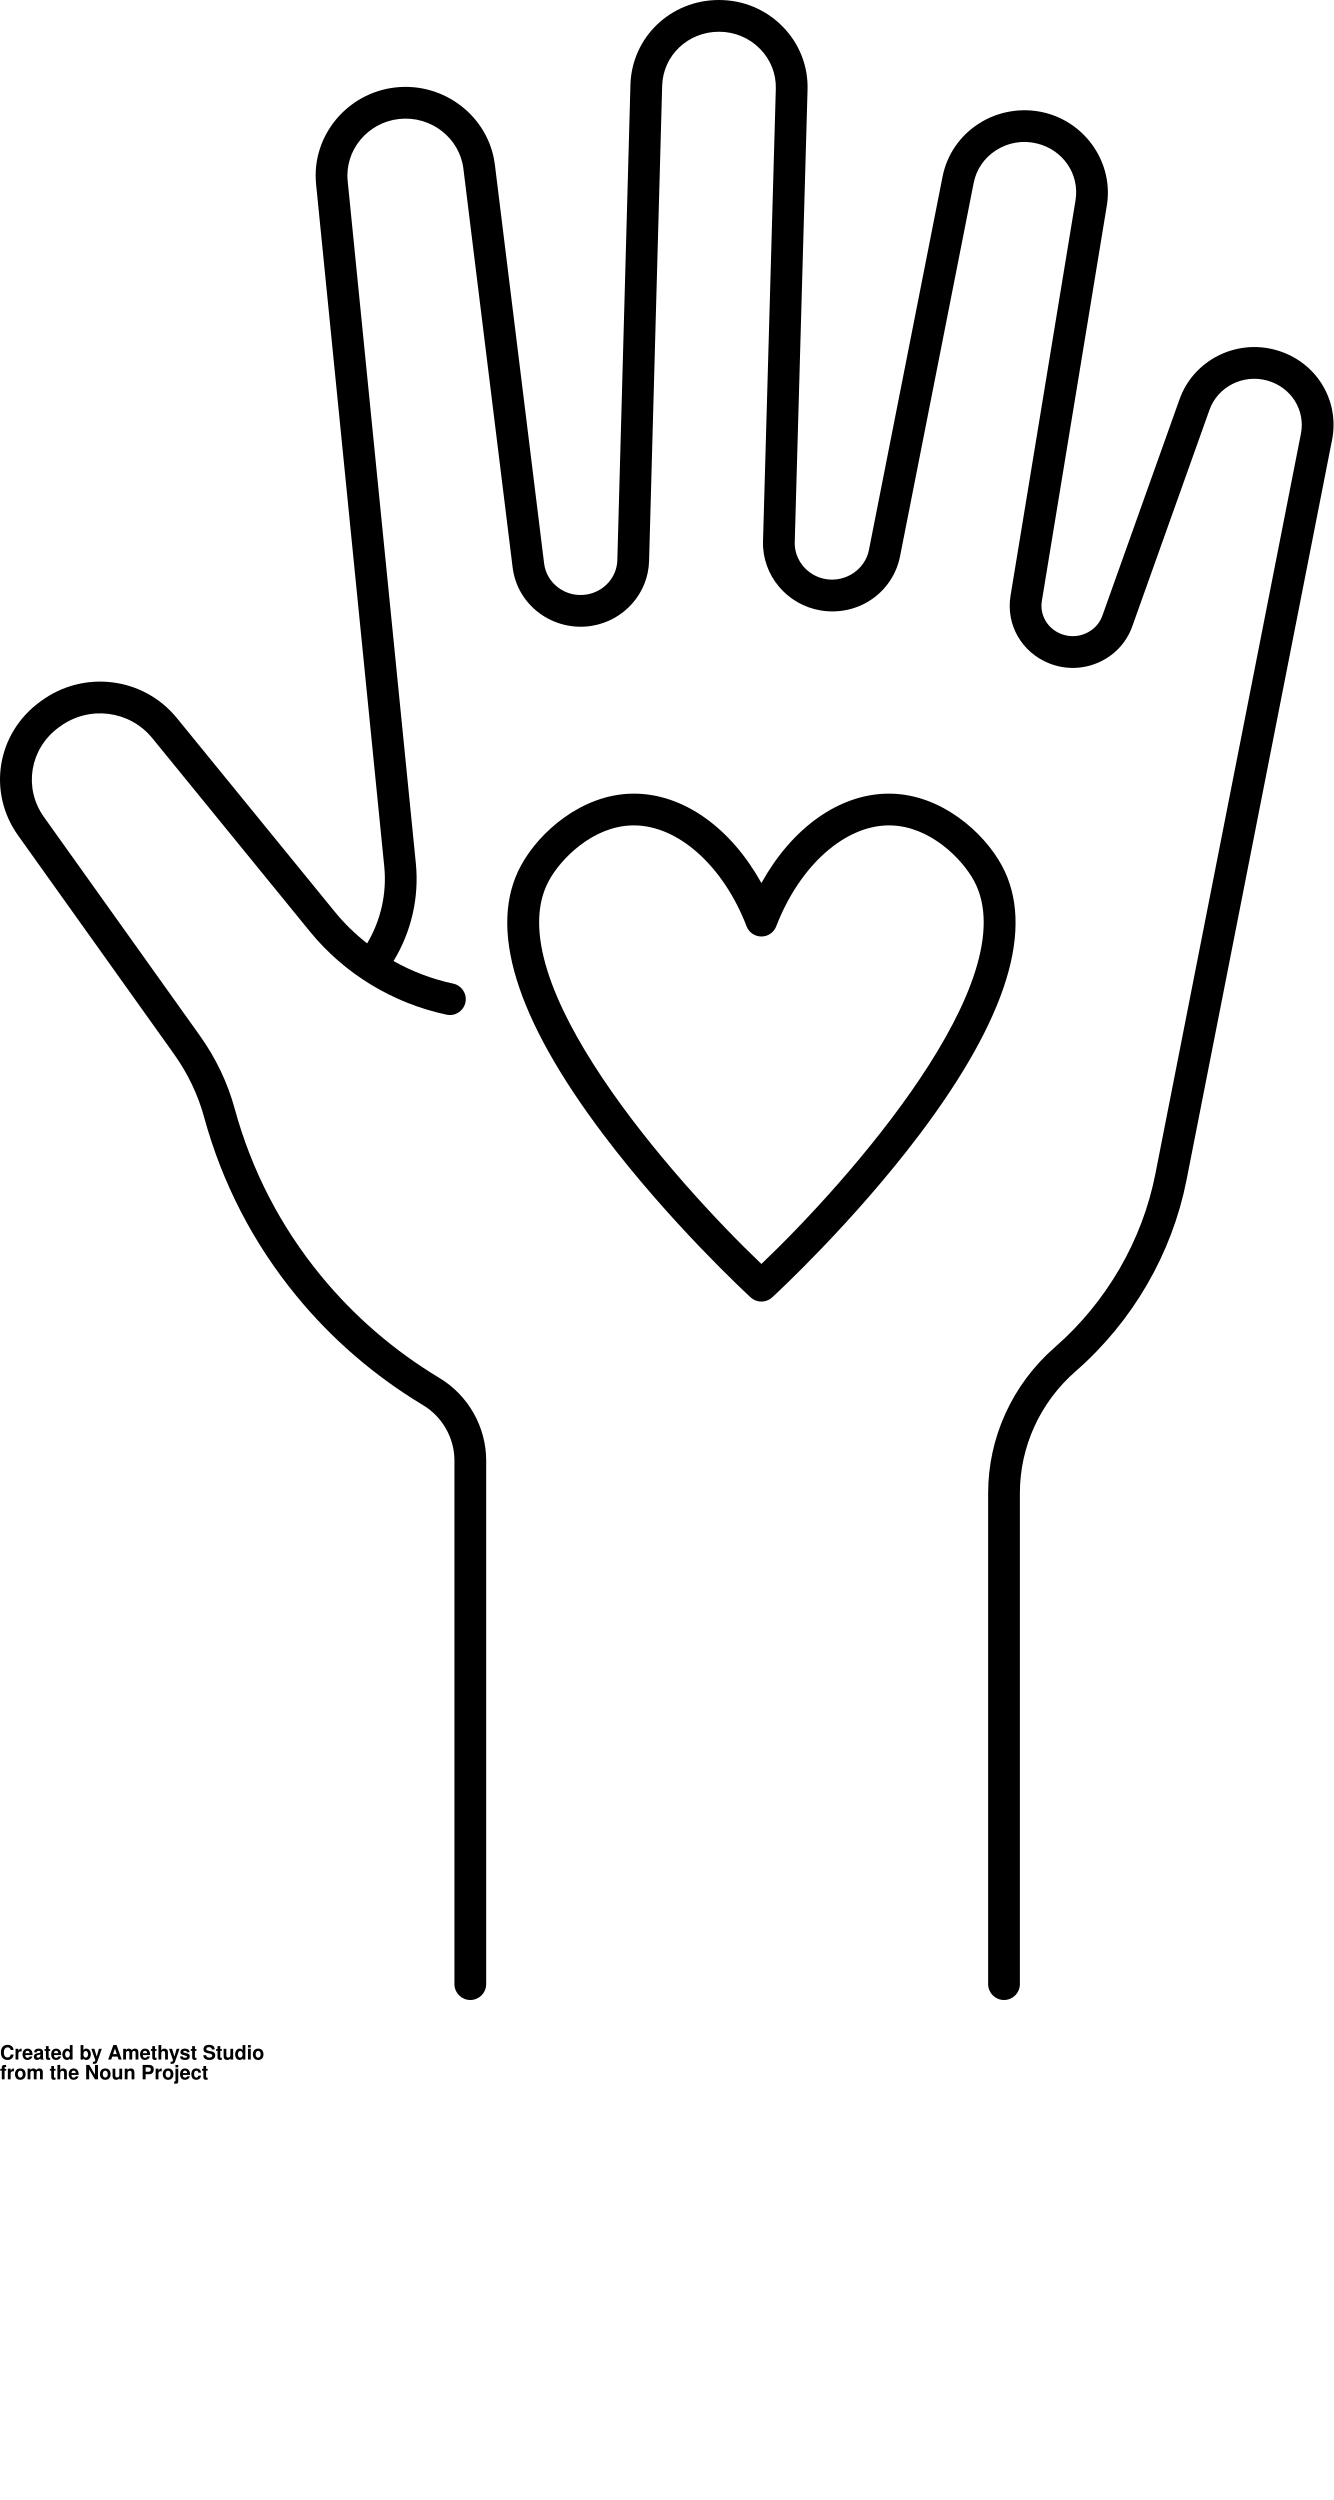
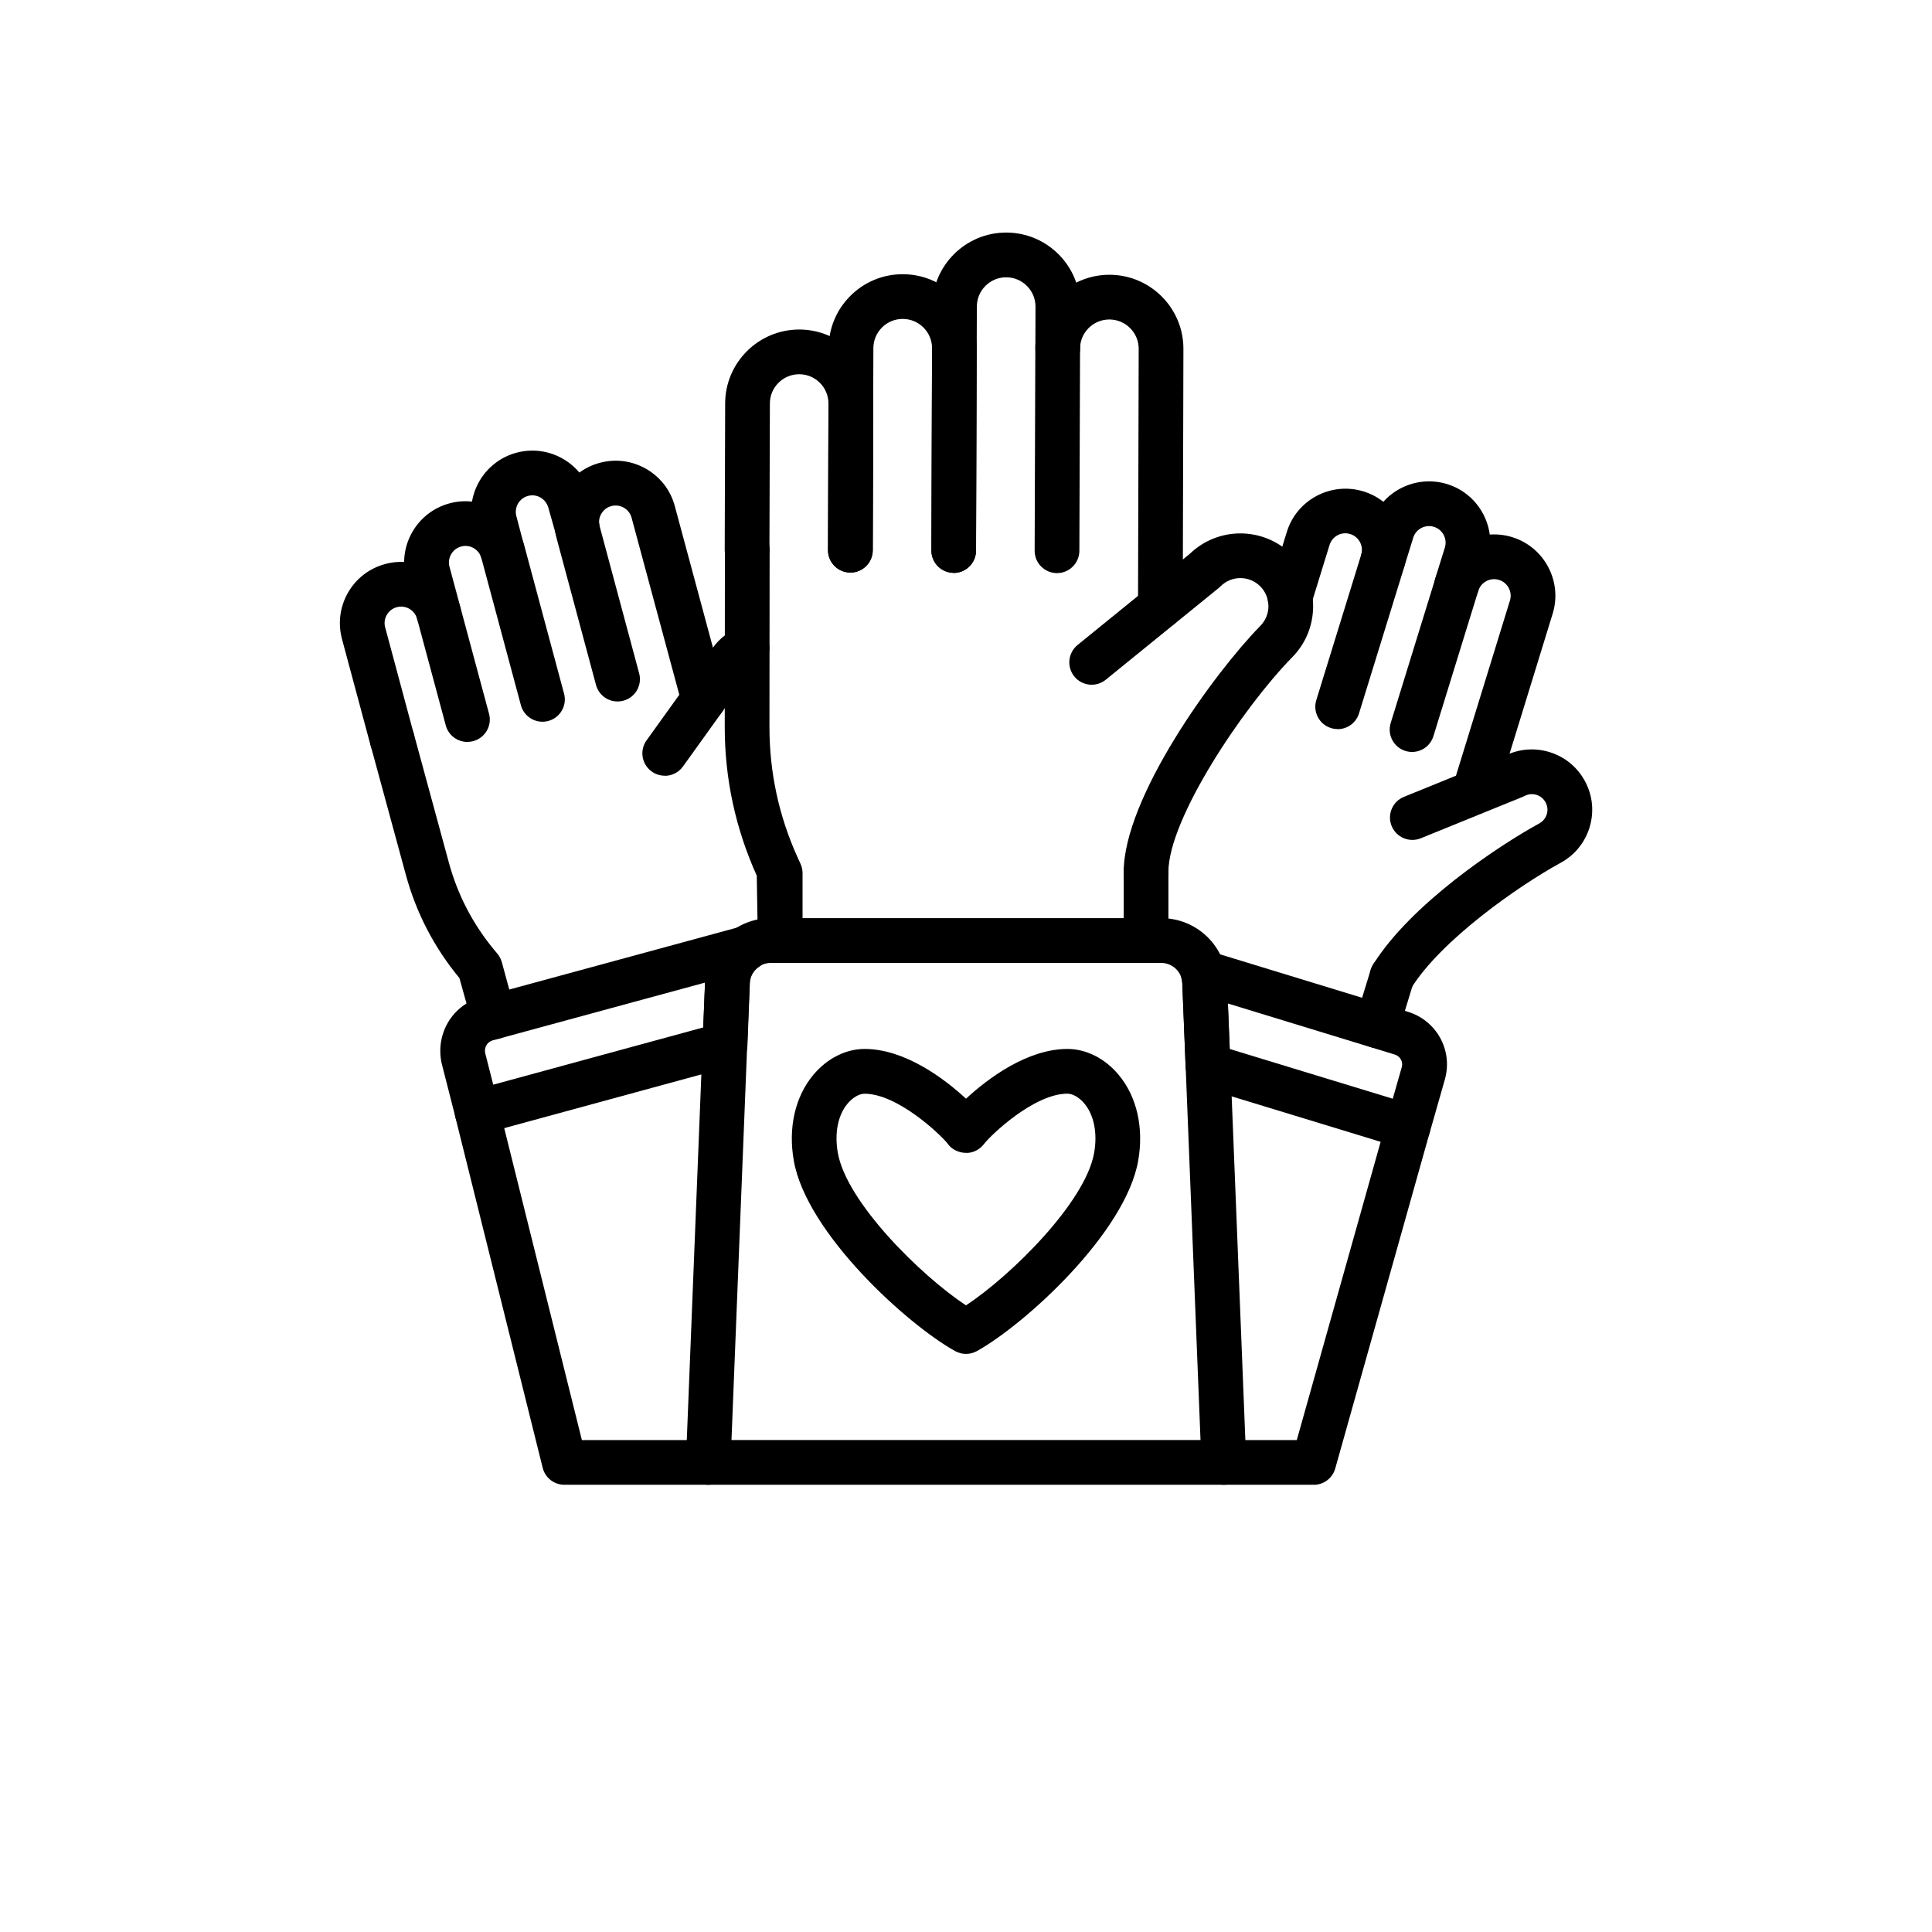
- <svg xmlns="http://www.w3.org/2000/svg" version="1.1" x="0px" y="0px" viewBox="0 0 336.051 630" style="enable-background:new 0 0 336.051 504;" xml:space="preserve">
-   <g>
-     <path d="M321.547,88.207c-10.131-2.843-20.804,2.604-24.295,12.394l-19.451,54.545c-0.704,1.975-2.164,3.55-4.111,4.436   c-2.006,0.914-4.245,0.975-6.302,0.167c-3.433-1.349-5.423-4.772-4.839-8.325l16.372-99.622   c1.732-10.544-5.153-20.826-15.676-23.408c-5.628-1.383-11.645-0.392-16.513,2.713c-4.841,3.087-8.112,7.859-9.213,13.437   l-18.552,94.073c-0.958,4.858-5.82,8.142-10.825,7.326c-4.614-0.756-7.996-4.758-7.867-9.31L203.503,22.6   c0.168-5.922-2.03-11.539-6.189-15.816C193.061,2.409,187.334,0,181.185,0C169,0,159.197,9.396,158.868,21.391l-3.299,119.777   c-0.119,4.298-3.366,7.936-7.722,8.648c-2.568,0.416-5.117-0.201-7.182-1.746c-1.987-1.489-3.246-3.644-3.546-6.067L124.71,41.516   c-1.492-12.087-12.709-20.825-24.994-19.489c-12.271,1.339-21.271,12.271-20.063,24.369l17.179,171.966   c0.675,6.762-0.851,13.542-4.315,19.377c-3.014-2.363-5.774-5.051-8.205-8.033l-39.744-48.76   c-8.421-10.33-23.458-12.21-34.237-4.277l-0.325,0.239c-10.822,7.967-13.217,22.735-5.452,33.623l39.257,55.041   c3.511,4.923,6.068,10.267,7.603,15.881c4.538,16.622,12.362,31.79,23.255,45.083c8.947,10.919,19.695,20.195,31.946,27.569   c4.875,2.935,7.903,8.276,7.903,13.939V500c0,2.209,1.791,4,4,4s4-1.791,4-4V368.044c0-8.453-4.513-16.42-11.778-20.793   c-11.463-6.901-21.518-15.577-29.884-25.786c-10.175-12.418-17.484-26.589-21.726-42.12c-1.783-6.528-4.746-12.725-8.806-18.418   l-39.257-55.041c-5.199-7.29-3.582-17.188,3.682-22.536l0.325-0.239c7.338-5.4,17.568-4.132,23.293,2.89l39.744,48.76   c8.662,10.627,20.891,18.063,34.434,20.937c2.155,0.46,4.284-0.922,4.743-3.083c0.458-2.161-0.922-4.284-3.083-4.743   c-5.305-1.126-10.373-3.063-15.032-5.688c4.487-7.379,6.48-16.006,5.621-24.615L87.614,45.601   c-0.773-7.749,5.044-14.757,12.969-15.621c7.967-0.871,15.228,4.746,16.188,12.517l12.41,100.487   c0.568,4.604,2.944,8.685,6.689,11.489c3.766,2.821,8.604,4.003,13.269,3.238c8.136-1.331,14.203-8.195,14.427-16.322   l3.299-119.778C167.074,13.979,173.365,8,181.185,8c3.969,0,7.659,1.548,10.392,4.359c2.64,2.715,4.035,6.271,3.93,10.014   l-3.228,114.032c-0.242,8.538,6.021,16.031,14.571,17.431c9.39,1.54,18.151-4.472,19.967-13.673l18.552-94.073   c0.673-3.413,2.685-6.339,5.665-8.239c3.08-1.965,6.74-2.563,10.305-1.688c6.601,1.62,10.766,7.785,9.688,14.342l-16.372,99.622   c-1.2,7.31,2.833,14.328,9.81,17.068c4.091,1.604,8.543,1.486,12.54-0.331c3.935-1.791,6.894-4.998,8.332-9.03l19.451-54.545   c2.085-5.849,8.498-9.09,14.6-7.378c5.984,1.678,9.613,7.441,8.44,13.405l-36.674,186.512   c-3.304,16.803-12.305,32.322-25.345,43.698c-10.676,9.314-16.799,22.703-16.799,36.733V500c0,2.209,1.791,4,4,4s4-1.791,4-4   V376.259c0-11.719,5.124-22.91,14.059-30.705c14.37-12.537,24.29-29.648,27.935-48.184l36.674-186.512   C337.662,100.761,331.588,91.023,321.547,88.207z" />
-     <path d="M252.448,218.089c-4.641-8.534-15.348-17.836-27.887-18.088c-0.181-0.004-0.362-0.006-0.543-0.006   c-12.433,0-24.412,8.574-32.142,22.538c-7.73-13.965-19.708-22.538-32.142-22.538c-0.18,0-0.363,0.002-0.543,0.006   c-12.54,0.252-23.247,9.554-27.888,18.088c-8.445,15.529-1.482,38.326,20.694,67.757c16.783,22.272,36.346,40.341,37.17,41.099   c0.766,0.704,1.737,1.056,2.708,1.056s1.942-0.352,2.708-1.056c0.824-0.758,20.387-18.826,37.169-41.099   C253.931,256.415,260.893,233.618,252.448,218.089z M191.877,318.52c-21.778-20.745-67.058-71.761-53.545-96.608   c2.981-5.482,11.04-13.711,21.021-13.912c0.124-0.002,0.246-0.004,0.369-0.004c11.16,0,22.544,10.168,28.422,25.441   c0.595,1.545,2.079,2.563,3.733,2.563s3.139-1.019,3.733-2.563c5.878-15.274,17.262-25.441,28.422-25.441   c0.122,0,0.246,0.002,0.369,0.004c9.979,0.201,18.038,8.43,21.02,13.912C258.934,246.759,213.655,297.774,191.877,318.52z" />
-   </g>
-   <text x="0" y="519" fill="#000000" font-size="5px" font-weight="bold" font-family="'Helvetica Neue', Helvetica, Arial-Unicode, Arial, Sans-serif">Created by Amethyst Studio</text>
-   <text x="0" y="524" fill="#000000" font-size="5px" font-weight="bold" font-family="'Helvetica Neue', Helvetica, Arial-Unicode, Arial, Sans-serif">from the Noun Project</text>
+ <svg xmlns="http://www.w3.org/2000/svg" version="1.1" viewBox="-17.5 -10.0 135 135">
+   <path d="m75.969 40.945c-0.152 0-0.305-0.023-0.461-0.07-0.824-0.254-1.285-1.129-1.031-1.953l3.137-10.16c0.188-0.609-0.156-1.258-0.766-1.445-0.617-0.191-1.258 0.156-1.445 0.766l-1.273 4.121c-0.254 0.824-1.133 1.285-1.953 1.031-0.824-0.254-1.285-1.129-1.031-1.953l1.273-4.117c0.695-2.254 3.098-3.519 5.352-2.828 1.094 0.336 1.988 1.078 2.523 2.09 0.535 1.012 0.641 2.172 0.305 3.262l-3.137 10.16c-0.207 0.672-0.824 1.102-1.492 1.102z" />
+   <path d="m85.574 46.723c-0.152 0-0.305-0.023-0.453-0.07-0.824-0.25-1.289-1.125-1.039-1.949l3.926-12.738c0.188-0.609-0.156-1.258-0.766-1.445-0.605-0.188-1.258 0.156-1.445 0.762l-3.137 10.16c-0.254 0.824-1.125 1.285-1.953 1.031-0.824-0.254-1.285-1.129-1.031-1.953l3.137-10.16c0.695-2.254 3.086-3.523 5.352-2.828 2.254 0.695 3.523 3.098 2.828 5.352l-3.918 12.727c-0.207 0.672-0.824 1.105-1.496 1.109z" />
+   <path d="m84.277 32.461c-0.152 0-0.309-0.023-0.461-0.07-0.824-0.258-1.285-1.129-1.031-1.953l0.676-2.18c0.188-0.609-0.156-1.258-0.766-1.445-0.605-0.188-1.258 0.152-1.445 0.762l-0.617 1.992c-0.254 0.82-1.129 1.285-1.957 1.027-0.824-0.258-1.285-1.133-1.027-1.957l0.617-1.988c0.695-2.254 3.094-3.516 5.352-2.824 2.254 0.695 3.523 3.098 2.828 5.352l-0.676 2.184c-0.207 0.672-0.824 1.102-1.492 1.102z" />
+   <path d="m79.773 59.785c-0.281 0-0.566-0.074-0.82-0.234-0.734-0.453-0.957-1.418-0.504-2.152 2.609-4.203 8.719-8.277 11.586-9.848 0.273-0.145 0.461-0.375 0.547-0.652 0.086-0.277 0.055-0.574-0.082-0.828-0.137-0.258-0.363-0.445-0.645-0.531-0.281-0.086-0.574-0.055-0.828 0.082-0.047 0.023-0.098 0.047-0.145 0.066l-7.102 2.887c-0.801 0.324-1.711-0.059-2.039-0.859-0.324-0.801 0.059-1.711 0.859-2.035l7.035-2.859c0.977-0.496 2.082-0.59 3.133-0.27 1.078 0.328 1.961 1.055 2.492 2.051 0.531 0.992 0.641 2.133 0.312 3.211s-1.059 1.961-2.051 2.492c-2.91 1.594-8.328 5.383-10.414 8.746-0.297 0.477-0.809 0.738-1.328 0.738z" />
+   <path d="m74.297 93.75h-6.281c-0.863 0-1.562-0.699-1.562-1.562s0.699-1.562 1.562-1.562h5.098l6.273-22.312c0.234-0.832 1.098-1.312 1.926-1.082 0.832 0.234 1.316 1.098 1.082 1.926l-6.594 23.453c-0.188 0.676-0.805 1.141-1.504 1.141z" />
+   <path d="m78.719 63.234c-0.152 0-0.305-0.023-0.457-0.07-0.824-0.254-1.289-1.125-1.039-1.953l1.055-3.449c0.25-0.824 1.117-1.289 1.949-1.039 0.824 0.254 1.289 1.125 1.039 1.953l-1.055 3.449c-0.203 0.672-0.824 1.105-1.492 1.105z" />
+   <path d="m80.891 70.297c-0.152 0-0.305-0.023-0.457-0.066l-13.984-4.266c-0.633-0.195-1.078-0.77-1.105-1.43l-0.234-5.828c-0.008-0.109-0.027-0.234-0.051-0.32-0.156-0.551 0-1.145 0.41-1.547 0.406-0.398 1.008-0.547 1.551-0.379l13.844 4.234c1.992 0.602 3.144 2.648 2.617 4.656-0.004 0.008-0.004 0.02-0.008 0.031l-1.078 3.781c-0.117 0.402-0.387 0.742-0.758 0.945-0.23 0.125-0.488 0.191-0.746 0.191zm-12.469-7 11.398 3.477 0.637-2.231c0.094-0.371-0.129-0.746-0.508-0.859l-11.656-3.566zm13.547 1.656h0.016z" />
+   <path d="m16.984 62.625c-0.688 0-1.316-0.457-1.508-1.152l-0.875-3.133c-1.766-2.133-3.027-4.57-3.75-7.242l-2.449-9c-0.227-0.832 0.266-1.691 1.098-1.918 0.836-0.223 1.691 0.266 1.918 1.102l2.449 9c0.609 2.238 1.668 4.281 3.148 6.07l0.25 0.301c0.141 0.172 0.242 0.371 0.301 0.582l0.93 3.414c0.227 0.832-0.266 1.691-1.098 1.918-0.137 0.039-0.277 0.055-0.414 0.055z" />
+   <path d="m9.906 43.258c-0.688 0-1.32-0.461-1.508-1.156l-2-7.445c-0.297-1.102-0.148-2.258 0.422-3.25 0.57-0.992 1.492-1.699 2.598-1.996 1.102-0.297 2.258-0.145 3.25 0.426 0.992 0.57 1.703 1.496 1.996 2.598 0.227 0.832-0.27 1.691-1.105 1.914-0.824 0.227-1.688-0.27-1.914-1.105-0.078-0.297-0.273-0.547-0.539-0.703-0.27-0.152-0.582-0.195-0.879-0.113-0.297 0.078-0.547 0.273-0.699 0.539-0.156 0.266-0.195 0.578-0.113 0.875l2 7.445c0.227 0.832-0.27 1.691-1.102 1.914-0.137 0.035-0.273 0.055-0.406 0.055z" />
+   <path d="m15.156 41.844c-0.688 0-1.32-0.461-1.508-1.156l-2.762-10.27c-0.613-2.281 0.746-4.633 3.023-5.246 2.281-0.613 4.633 0.742 5.246 3.023l2.758 10.27c0.227 0.832-0.27 1.691-1.102 1.914s-1.691-0.27-1.914-1.105l-2.758-10.27c-0.164-0.617-0.812-0.988-1.414-0.816-0.617 0.164-0.98 0.801-0.816 1.414l2.762 10.27c0.227 0.836-0.27 1.691-1.102 1.914-0.137 0.035-0.273 0.055-0.406 0.055z" />
+   <path d="m31.672 40.43c-0.688 0-1.316-0.457-1.508-1.152l-3.531-13.098c-0.078-0.297-0.273-0.547-0.539-0.703-0.27-0.152-0.582-0.195-0.879-0.113-0.297 0.078-0.547 0.273-0.699 0.539-0.156 0.266-0.195 0.578-0.113 0.875l2.758 10.27c0.227 0.832-0.27 1.691-1.102 1.914-0.836 0.227-1.691-0.27-1.914-1.105l-2.758-10.27c-0.297-1.102-0.148-2.258 0.422-3.25 0.57-0.992 1.492-1.699 2.598-1.996 1.102-0.297 2.258-0.148 3.25 0.426 0.992 0.57 1.703 1.496 1.996 2.598l3.527 13.086c0.227 0.832-0.266 1.691-1.098 1.918-0.137 0.039-0.273 0.055-0.414 0.055z" />
+   <path d="m17.574 29.938c-0.691 0-1.324-0.465-1.508-1.164l-0.5-1.906c-0.609-2.269 0.746-4.625 3.023-5.234 2.281-0.613 4.633 0.742 5.246 3.023l0.492 1.746c0.234 0.828-0.246 1.695-1.078 1.93-0.82 0.234-1.691-0.246-1.93-1.078l-0.5-1.766c-0.172-0.637-0.805-1.004-1.422-0.836-0.617 0.164-0.98 0.801-0.816 1.414l0.504 1.914c0.219 0.836-0.281 1.688-1.113 1.91-0.133 0.035-0.266 0.051-0.398 0.051z" />
+   <path d="m28.949 44.203c-0.316 0-0.633-0.094-0.91-0.293-0.703-0.504-0.863-1.48-0.359-2.18l4.43-6.164c0.465-0.777 1.152-1.371 1.988-1.719 0.797-0.332 1.711 0.043 2.043 0.84s-0.043 1.711-0.84 2.043c-0.156 0.066-0.371 0.199-0.523 0.465-0.027 0.047-0.055 0.094-0.086 0.137l-4.469 6.227c-0.305 0.426-0.785 0.652-1.27 0.652z" />
+   <path d="m31.984 93.75h-10.047c-0.719 0-1.344-0.488-1.516-1.184l-6.094-24.469c-0.207-0.836 0.301-1.688 1.141-1.895 0.832-0.211 1.684 0.301 1.895 1.141l5.797 23.285h8.824c0.863 0 1.562 0.699 1.562 1.562 0 0.863-0.699 1.562-1.562 1.562z" />
+   <path d="m15.844 69.281c-0.273 0-0.547-0.07-0.785-0.211-0.363-0.211-0.625-0.559-0.727-0.965l-0.969-3.797c-0.457-2.066 0.75-4.078 2.742-4.625l18.16-4.938c0.746-0.199 1.52 0.164 1.836 0.863 0.316 0.699 0.078 1.523-0.562 1.949-0.391 0.258-0.629 0.68-0.641 1.133l-0.172 4.375c-0.027 0.68-0.492 1.266-1.148 1.445l-17.312 4.719c-0.133 0.035-0.273 0.055-0.41 0.055zm15.922-10.621-14.836 4.035c-0.379 0.105-0.613 0.496-0.527 0.891l0.562 2.207 14.676-4z" />
+   <path d="m37.016 57.281c-0.863 0-1.562-0.699-1.562-1.562l-0.074-4.531c-1.484-3.285-2.238-6.773-2.238-10.379l0.012-12.391c0-0.863 0.699-1.562 1.562-1.562 0.863 0 1.562 0.703 1.562 1.562l-0.012 12.391c0 3.152 0.656 6.211 1.961 9.09l0.215 0.473c0.09 0.203 0.137 0.422 0.137 0.641v4.703c0 0.863-0.699 1.562-1.562 1.562z" />
+   <path d="m41.922 30.008h-0.004c-0.863-0.004-1.562-0.703-1.559-1.566l0.031-10.238c0-0.547-0.211-1.062-0.594-1.449-0.387-0.387-0.898-0.602-1.445-0.605h-0.008c-1.125 0-2.047 0.914-2.047 2.039l-0.031 10.238c-0.004 0.859-0.703 1.559-1.562 1.559h-0.004c-0.863-0.004-1.562-0.703-1.559-1.566l0.031-10.238c0.008-2.844 2.328-5.156 5.176-5.156h0.016c2.852 0.008 5.168 2.336 5.156 5.188l-0.031 10.238c-0.004 0.859-0.703 1.559-1.562 1.559z" />
+   <path d="m49.145 30.031h-0.004c-0.863-0.004-1.562-0.703-1.559-1.566l0.047-14.125c0.004-1.129-0.914-2.051-2.043-2.055h-0.008c-0.547 0-1.059 0.211-1.445 0.594-0.387 0.387-0.602 0.898-0.605 1.445l-0.047 14.125c-0.004 0.859-0.703 1.559-1.562 1.559h-0.004c-0.863-0.004-1.562-0.703-1.559-1.566l0.047-14.125c0.004-1.383 0.547-2.68 1.527-3.652 0.977-0.969 2.269-1.504 3.644-1.504h0.016c1.383 0.004 2.68 0.547 3.652 1.527 0.977 0.98 1.508 2.281 1.504 3.664l-0.047 14.125c-0.004 0.859-0.703 1.559-1.562 1.559z" />
+   <path d="m63.582 33.941c-0.863 0-1.562-0.699-1.562-1.562l0.047-18c0.004-1.129-0.914-2.051-2.043-2.055h-0.008c-1.125 0-2.047 0.914-2.047 2.039l-0.047 14.125c-0.004 0.859-0.703 1.559-1.562 1.559h-0.004c-0.863-0.004-1.562-0.703-1.559-1.566l0.047-14.125c0.008-2.844 2.328-5.156 5.176-5.156h0.016c2.852 0.008 5.168 2.336 5.156 5.188l-0.047 17.988c0 0.863-0.699 1.562-1.562 1.562z" />
+   <path d="m49.145 30.027h-0.004c-0.863-0.004-1.562-0.703-1.559-1.566l0.055-17.055c0.012-2.848 2.328-5.156 5.172-5.156h0.016c2.852 0.008 5.168 2.336 5.156 5.188l-0.008 2.93c-0.004 0.859-0.703 1.559-1.562 1.559h-0.004c-0.863-0.004-1.562-0.703-1.559-1.566l0.008-2.93c0.004-1.129-0.914-2.051-2.043-2.055h-0.008c-1.125 0-2.043 0.914-2.047 2.043l-0.055 17.055c-0.004 0.859-0.703 1.559-1.562 1.559z" />
+   <path d="m62.582 52.492c-0.863 0-1.562-0.699-1.562-1.562 0-5.188 6.309-13.887 9.527-17.176 0.383-0.383 0.586-0.875 0.586-1.398 0-0.523-0.203-1.016-0.574-1.387-0.766-0.766-2.008-0.766-2.773 0-0.039 0.039-0.078 0.074-0.117 0.109l-7.902 6.418c-0.672 0.547-1.656 0.441-2.199-0.227-0.543-0.672-0.441-1.652 0.227-2.199l7.844-6.371c1.988-1.922 5.168-1.902 7.129 0.062 0.961 0.961 1.488 2.238 1.488 3.594 0 1.359-0.527 2.637-1.488 3.598-3.426 3.504-8.625 11.277-8.625 14.977 0 0.863-0.699 1.562-1.562 1.562z" />
+   <path d="m68.012 93.75h-36.023c-0.426 0-0.832-0.172-1.125-0.48-0.297-0.305-0.453-0.719-0.434-1.145l1.336-33.543c0.098-2.481 2.121-4.426 4.606-4.426h27.266c2.484 0 4.508 1.945 4.606 4.426l1.336 33.543c0.016 0.422-0.141 0.836-0.434 1.145-0.293 0.305-0.699 0.48-1.125 0.48zm-34.395-3.125h32.77l-1.27-31.918c-0.031-0.797-0.684-1.422-1.484-1.422h-27.266c-0.801 0-1.453 0.625-1.484 1.426l-1.27 31.918z" />
+   <path d="m62.582 57.281c-0.863 0-1.562-0.699-1.562-1.562v-4.789c0-0.863 0.699-1.562 1.562-1.562s1.562 0.699 1.562 1.562v4.789c0 0.863-0.699 1.562-1.562 1.562z" />
+   <path d="m50 84.605c-0.262 0-0.523-0.066-0.758-0.195-3.356-1.863-10.379-8.242-11.273-13.297-0.41-2.297 0.09-4.488 1.367-6.012 0.961-1.145 2.266-1.805 3.578-1.805 2.781 0 5.523 2.027 7.086 3.477 1.566-1.449 4.309-3.477 7.086-3.477 1.312 0 2.617 0.656 3.578 1.805 1.277 1.523 1.773 3.715 1.367 6.012-0.895 5.051-7.918 11.434-11.273 13.297-0.234 0.129-0.496 0.195-0.758 0.195zm-7.086-18.18c-0.375 0-0.828 0.262-1.184 0.684-0.684 0.812-0.93 2.074-0.684 3.457 0.609 3.438 5.789 8.559 8.953 10.648 3.168-2.09 8.344-7.211 8.953-10.648 0.246-1.383-0.004-2.644-0.684-3.461-0.355-0.422-0.809-0.684-1.184-0.684-2.32 0-5.34 2.883-5.812 3.5-0.305 0.402-0.781 0.668-1.305 0.637-0.5-0.016-0.984-0.25-1.266-0.664-0.453-0.586-3.473-3.469-5.789-3.469z" />
</svg>
